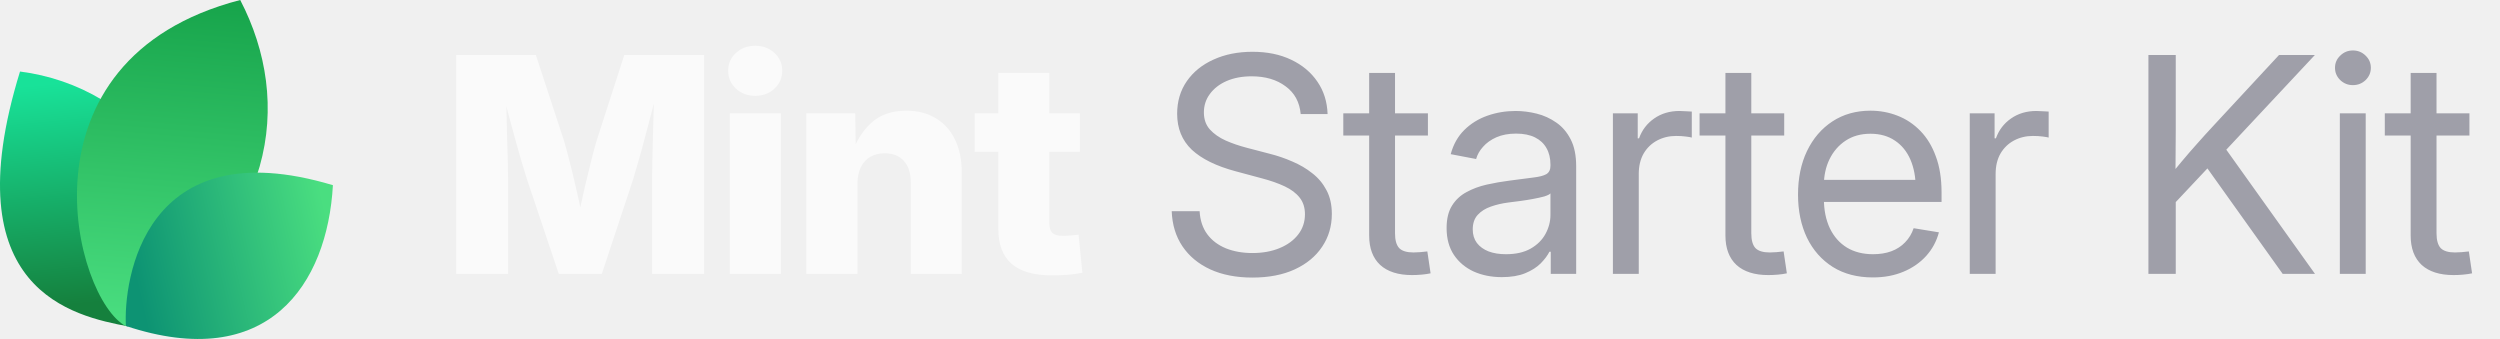
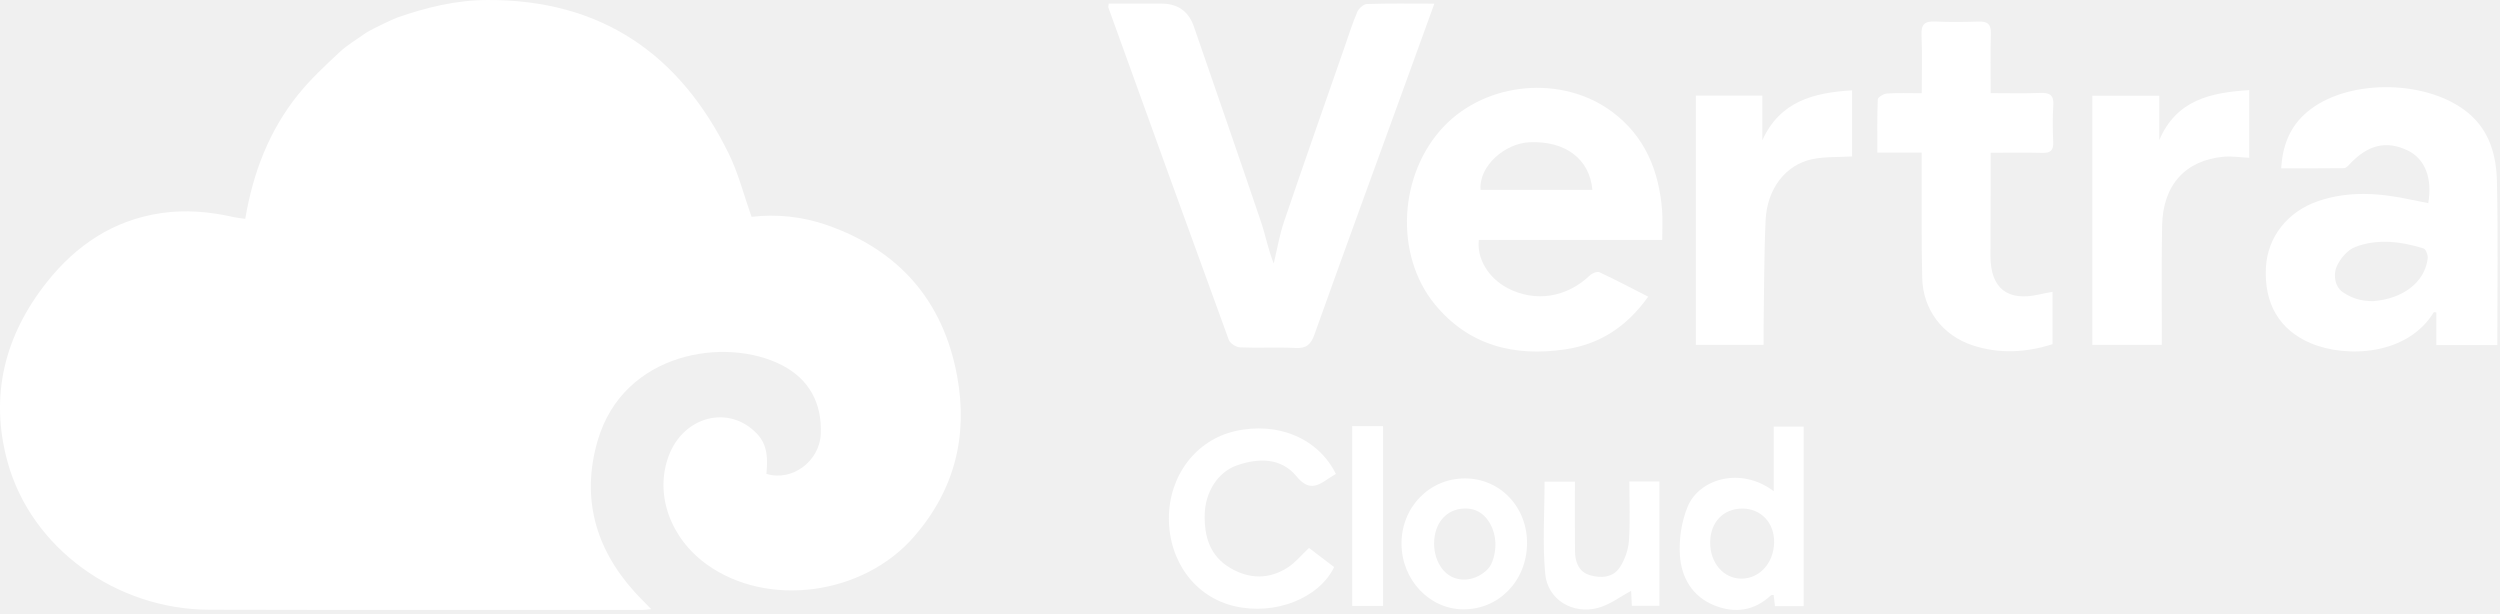
- <svg xmlns="http://www.w3.org/2000/svg" width="177" height="24" viewBox="0 0 177 24" fill="none">
-   <path d="M9.061 23.108C5.268 22.377 -3.391 20.627 1.417 5.064C9.634 6.099 16.973 14.064 9.061 23.108Z" fill="url(#paint0_linear_17557_2145)" />
-   <path d="M8.919 23.094C5.276 21.222 0.784 4.209 17.007 0C20.757 7.193 19.621 16.545 8.919 23.094Z" fill="url(#paint1_linear_17557_2145)" />
-   <path d="M8.914 23.079C8.735 19.882 10.159 9.085 23.57 13.111C23.181 20.123 18.984 26.418 8.914 23.079Z" fill="url(#paint2_linear_17557_2145)" />
-   <path d="M32.301 19.392V3.894H37.938L39.925 9.948C40.036 10.315 40.164 10.787 40.31 11.362C40.462 11.938 40.611 12.552 40.757 13.204C40.91 13.855 41.048 14.483 41.173 15.086C41.305 15.682 41.412 16.192 41.495 16.615H40.695C40.771 16.192 40.871 15.682 40.996 15.086C41.128 14.49 41.267 13.866 41.412 13.214C41.565 12.562 41.714 11.948 41.86 11.373C42.005 10.79 42.133 10.315 42.244 9.948L44.2 3.894H49.848V19.392H46.166V12.704C46.166 12.357 46.173 11.917 46.187 11.383C46.2 10.849 46.214 10.27 46.228 9.646C46.249 9.022 46.266 8.391 46.28 7.753C46.301 7.115 46.311 6.519 46.311 5.964H46.623C46.485 6.561 46.332 7.181 46.166 7.826C45.999 8.471 45.833 9.102 45.666 9.719C45.507 10.336 45.351 10.901 45.198 11.414C45.053 11.928 44.928 12.357 44.824 12.704L42.608 19.392H39.561L37.314 12.704C37.203 12.357 37.072 11.928 36.919 11.414C36.773 10.901 36.614 10.34 36.441 9.729C36.274 9.112 36.104 8.481 35.931 7.836C35.764 7.192 35.608 6.567 35.463 5.964H35.827C35.834 6.512 35.844 7.105 35.858 7.743C35.872 8.374 35.886 9.005 35.9 9.636C35.92 10.26 35.938 10.839 35.952 11.373C35.965 11.907 35.972 12.351 35.972 12.704V19.392H32.301ZM51.668 19.392V8.024H55.288V19.392H51.668ZM53.468 6.786C52.927 6.786 52.473 6.616 52.105 6.276C51.738 5.93 51.554 5.507 51.554 5.007C51.554 4.508 51.738 4.088 52.105 3.749C52.473 3.409 52.927 3.239 53.468 3.239C54.009 3.239 54.463 3.409 54.83 3.749C55.198 4.082 55.382 4.501 55.382 5.007C55.382 5.507 55.198 5.93 54.83 6.276C54.463 6.616 54.009 6.786 53.468 6.786ZM60.708 13.027V19.392H57.088V8.024H60.551L60.593 10.967H60.281C60.593 10.024 61.061 9.268 61.685 8.7C62.309 8.124 63.138 7.836 64.171 7.836C64.975 7.836 65.672 8.017 66.262 8.377C66.851 8.731 67.302 9.234 67.614 9.885C67.933 10.537 68.092 11.307 68.092 12.194V19.392H64.483V12.912C64.483 12.26 64.32 11.754 63.994 11.394C63.675 11.033 63.221 10.853 62.632 10.853C62.25 10.853 61.914 10.936 61.623 11.102C61.332 11.269 61.106 11.515 60.947 11.841C60.787 12.16 60.708 12.555 60.708 13.027ZM76.456 8.024V10.749H69.008V8.024H76.456ZM70.683 5.163H74.292V15.783C74.292 16.102 74.361 16.334 74.5 16.48C74.646 16.625 74.899 16.698 75.259 16.698C75.405 16.698 75.596 16.688 75.831 16.667C76.074 16.646 76.251 16.629 76.362 16.615L76.632 19.309C76.313 19.378 75.963 19.427 75.582 19.455C75.207 19.482 74.836 19.496 74.469 19.496C73.2 19.496 72.25 19.222 71.619 18.674C70.995 18.127 70.683 17.308 70.683 16.22V5.163Z" fill="#FAFAFA" />
-   <path d="M88.667 19.652C87.523 19.652 86.528 19.458 85.682 19.07C84.843 18.681 84.188 18.137 83.716 17.437C83.245 16.736 82.992 15.908 82.957 14.951H84.933C84.968 15.596 85.148 16.14 85.474 16.584C85.8 17.021 86.24 17.354 86.795 17.582C87.35 17.804 87.974 17.915 88.667 17.915C89.388 17.915 90.026 17.801 90.581 17.572C91.143 17.343 91.583 17.024 91.902 16.615C92.228 16.199 92.391 15.717 92.391 15.169C92.391 14.698 92.266 14.306 92.017 13.994C91.767 13.675 91.413 13.408 90.956 13.193C90.498 12.978 89.954 12.787 89.323 12.621L87.502 12.132C86.123 11.765 85.082 11.255 84.382 10.603C83.689 9.944 83.342 9.095 83.342 8.055C83.342 7.174 83.571 6.404 84.028 5.746C84.486 5.087 85.117 4.577 85.921 4.217C86.726 3.849 87.645 3.666 88.678 3.666C89.718 3.666 90.63 3.853 91.413 4.227C92.204 4.602 92.824 5.122 93.275 5.787C93.726 6.446 93.965 7.209 93.993 8.076H92.089C92.013 7.23 91.656 6.574 91.018 6.11C90.387 5.638 89.586 5.403 88.615 5.403C87.95 5.403 87.36 5.513 86.847 5.735C86.341 5.957 85.946 6.262 85.661 6.651C85.377 7.032 85.235 7.469 85.235 7.961C85.235 8.447 85.377 8.849 85.661 9.168C85.946 9.48 86.317 9.74 86.774 9.948C87.232 10.149 87.724 10.319 88.251 10.457L89.884 10.884C90.439 11.023 90.977 11.206 91.496 11.435C92.023 11.657 92.495 11.934 92.911 12.267C93.334 12.593 93.67 12.995 93.92 13.474C94.17 13.945 94.294 14.504 94.294 15.149C94.294 16.015 94.066 16.788 93.608 17.468C93.157 18.148 92.512 18.681 91.673 19.07C90.834 19.458 89.832 19.652 88.667 19.652ZM101.097 8.024V9.594H95.106V8.024H101.097ZM96.937 5.163H98.767V16.521C98.767 17 98.865 17.347 99.059 17.562C99.26 17.77 99.6 17.874 100.078 17.874C100.21 17.874 100.366 17.867 100.546 17.853C100.733 17.832 100.903 17.815 101.056 17.801L101.285 19.351C101.097 19.392 100.886 19.423 100.65 19.444C100.414 19.465 100.189 19.475 99.974 19.475C98.996 19.475 98.244 19.236 97.717 18.758C97.197 18.272 96.937 17.579 96.937 16.677V5.163ZM106.33 19.621C105.595 19.621 104.932 19.489 104.343 19.226C103.754 18.955 103.285 18.564 102.939 18.05C102.592 17.53 102.419 16.896 102.419 16.147C102.419 15.495 102.547 14.965 102.804 14.556C103.06 14.146 103.403 13.828 103.833 13.599C104.263 13.363 104.742 13.186 105.269 13.068C105.796 12.95 106.333 12.857 106.881 12.787C107.574 12.69 108.132 12.617 108.555 12.569C108.978 12.52 109.287 12.441 109.481 12.33C109.675 12.212 109.772 12.014 109.772 11.737V11.654C109.772 11.203 109.679 10.815 109.492 10.489C109.311 10.163 109.041 9.91 108.68 9.729C108.32 9.549 107.872 9.459 107.338 9.459C106.805 9.459 106.34 9.546 105.945 9.719C105.556 9.892 105.241 10.118 104.998 10.395C104.755 10.665 104.593 10.953 104.509 11.258L102.71 10.915C102.897 10.222 103.22 9.65 103.677 9.199C104.135 8.748 104.679 8.412 105.31 8.19C105.941 7.968 106.607 7.857 107.307 7.857C107.8 7.857 108.295 7.92 108.795 8.044C109.301 8.169 109.765 8.381 110.188 8.679C110.611 8.97 110.951 9.369 111.208 9.875C111.464 10.374 111.593 11.005 111.593 11.768V19.392H109.793V17.822H109.7C109.568 18.085 109.363 18.359 109.086 18.643C108.809 18.921 108.444 19.153 107.994 19.34C107.543 19.527 106.988 19.621 106.33 19.621ZM106.621 17.998C107.321 17.998 107.904 17.867 108.368 17.603C108.84 17.333 109.19 16.986 109.419 16.563C109.654 16.133 109.772 15.682 109.772 15.211V13.692C109.703 13.769 109.554 13.841 109.325 13.911C109.096 13.973 108.829 14.032 108.524 14.088C108.226 14.143 107.921 14.192 107.609 14.233C107.304 14.275 107.033 14.309 106.798 14.337C106.354 14.393 105.938 14.49 105.549 14.628C105.168 14.76 104.86 14.954 104.624 15.211C104.388 15.467 104.27 15.811 104.27 16.241C104.27 16.615 104.367 16.934 104.561 17.198C104.762 17.461 105.04 17.662 105.393 17.801C105.747 17.933 106.156 17.998 106.621 17.998ZM114.193 19.392V8.024H115.951V9.792H116.045C116.253 9.209 116.61 8.741 117.116 8.388C117.622 8.034 118.219 7.857 118.905 7.857C119.058 7.857 119.217 7.864 119.384 7.878C119.55 7.885 119.682 7.892 119.779 7.899V9.74C119.716 9.719 119.578 9.695 119.363 9.667C119.155 9.639 118.922 9.625 118.666 9.625C118.174 9.625 117.726 9.733 117.324 9.948C116.922 10.163 116.603 10.471 116.367 10.874C116.138 11.276 116.024 11.758 116.024 12.319V19.392H114.193ZM126.322 8.024V9.594H120.33V8.024H126.322ZM122.161 5.163H123.992V16.521C123.992 17 124.089 17.347 124.283 17.562C124.484 17.77 124.824 17.874 125.302 17.874C125.434 17.874 125.59 17.867 125.77 17.853C125.958 17.832 126.127 17.815 126.28 17.801L126.509 19.351C126.322 19.392 126.11 19.423 125.874 19.444C125.639 19.465 125.413 19.475 125.198 19.475C124.221 19.475 123.468 19.236 122.941 18.758C122.421 18.272 122.161 17.579 122.161 16.677V5.163ZM132.604 19.642C131.502 19.642 130.555 19.396 129.765 18.903C128.974 18.404 128.364 17.714 127.934 16.834C127.511 15.946 127.3 14.927 127.3 13.775C127.3 12.611 127.511 11.584 127.934 10.697C128.364 9.802 128.964 9.102 129.734 8.596C130.51 8.089 131.408 7.836 132.428 7.836C133.1 7.836 133.738 7.954 134.341 8.19C134.952 8.426 135.489 8.783 135.954 9.261C136.425 9.74 136.793 10.343 137.056 11.071C137.327 11.792 137.462 12.645 137.462 13.63V14.296H128.433V12.735H136.463L135.631 13.297C135.631 12.541 135.506 11.876 135.257 11.3C135.007 10.725 134.643 10.277 134.165 9.958C133.686 9.632 133.107 9.469 132.428 9.469C131.748 9.469 131.162 9.632 130.67 9.958C130.177 10.284 129.796 10.725 129.526 11.279C129.262 11.827 129.13 12.441 129.13 13.12V14.046C129.13 14.864 129.273 15.572 129.557 16.168C129.841 16.757 130.243 17.211 130.763 17.53C131.283 17.842 131.901 17.998 132.615 17.998C133.093 17.998 133.523 17.929 133.905 17.79C134.293 17.645 134.619 17.433 134.882 17.156C135.153 16.879 135.354 16.546 135.486 16.157L137.275 16.449C137.108 17.08 136.81 17.634 136.38 18.113C135.95 18.591 135.413 18.966 134.768 19.236C134.123 19.507 133.402 19.642 132.604 19.642ZM139.459 19.392V8.024H141.217V9.792H141.311C141.519 9.209 141.876 8.741 142.382 8.388C142.888 8.034 143.485 7.857 144.171 7.857C144.324 7.857 144.483 7.864 144.649 7.878C144.816 7.885 144.948 7.892 145.045 7.899V9.74C144.982 9.719 144.844 9.695 144.629 9.667C144.421 9.639 144.188 9.625 143.932 9.625C143.439 9.625 142.992 9.733 142.59 9.948C142.188 10.163 141.869 10.471 141.633 10.874C141.404 11.276 141.29 11.758 141.29 12.319V19.392H139.459ZM153.429 14.961V12.715C153.783 12.257 154.136 11.82 154.49 11.404C154.844 10.981 155.204 10.565 155.572 10.156C155.939 9.74 156.314 9.327 156.695 8.918L161.355 3.894H163.893L157.277 10.967H157.184L153.429 14.961ZM152.108 19.392V3.894H154.043V9.241L154.022 12.559L154.043 13.505V19.392H152.108ZM161.615 19.392L155.967 11.477L157.173 9.969L163.903 19.392H161.615ZM165.661 19.392V8.024H167.492V19.392H165.661ZM166.587 6.027C166.24 6.027 165.942 5.909 165.692 5.673C165.443 5.43 165.318 5.139 165.318 4.799C165.318 4.459 165.443 4.172 165.692 3.936C165.942 3.693 166.24 3.572 166.587 3.572C166.934 3.572 167.232 3.693 167.482 3.936C167.731 4.172 167.856 4.459 167.856 4.799C167.856 5.139 167.731 5.43 167.482 5.673C167.232 5.909 166.934 6.027 166.587 6.027ZM174.836 8.024V9.594H168.844V8.024H174.836ZM170.675 5.163H172.506V16.521C172.506 17 172.603 17.347 172.797 17.562C172.998 17.77 173.338 17.874 173.816 17.874C173.948 17.874 174.104 17.867 174.284 17.853C174.472 17.832 174.641 17.815 174.794 17.801L175.023 19.351C174.836 19.392 174.624 19.423 174.388 19.444C174.153 19.465 173.927 19.475 173.712 19.475C172.735 19.475 171.982 19.236 171.455 18.758C170.935 18.272 170.675 17.579 170.675 16.677V5.163Z" fill="#9F9FA9" />
-   <defs>
-     <linearGradient id="paint0_linear_17557_2145" x1="3.776" y1="5.916" x2="5.232" y2="21.559" gradientUnits="userSpaceOnUse">
-       <stop stop-color="#18E299" />
-       <stop offset="1" stop-color="#15803D" />
-     </linearGradient>
-     <linearGradient id="paint1_linear_17557_2145" x1="12.171" y1="-0.718" x2="10.19" y2="22.983" gradientUnits="userSpaceOnUse">
-       <stop stop-color="#16A34A" />
-       <stop offset="1" stop-color="#4ADE80" />
-     </linearGradient>
-     <linearGradient id="paint2_linear_17557_2145" x1="23.133" y1="15.353" x2="9.338" y2="18.52" gradientUnits="userSpaceOnUse">
-       <stop stop-color="#4ADE80" />
-       <stop offset="1" stop-color="#0D9373" />
-     </linearGradient>
-   </defs>
+ <svg xmlns="http://www.w3.org/2000/svg" width="428" height="105" viewBox="0 0 428 105" fill="none">
+   <path d="M67.95 3.029C72.956 1.266 78.066 0.024 83.415 0.001C102.864 -0.085 116.379 9.201 124.774 26.331C126.413 29.679 127.336 33.375 128.667 37.125C132.93 36.61 137.375 37.062 141.607 38.544C153.931 42.859 161.467 51.494 163.848 64.313C165.753 74.584 163.454 83.865 156.479 91.881C147.767 101.903 131.396 104.13 120.981 96.616C114.699 92.084 112.056 84.552 114.473 78.068C117.035 71.186 124.869 69.238 129.617 74.281C131.491 76.269 131.432 78.696 131.21 81.122C135.569 82.482 140.299 79.012 140.516 74.304C140.756 69.026 138.506 64.901 133.867 62.515C124.254 57.567 106.756 60.242 102.325 75.424C99.496 85.108 101.859 93.797 108.603 101.293C109.485 102.273 110.431 103.191 111.49 104.284C110.911 104.338 110.454 104.415 110.001 104.415C85.28 104.415 60.563 104.451 35.842 104.388C19.875 104.347 5.346 93.828 1.295 79.089C-1.814 67.779 0.77 57.445 8.03 48.295C13.058 41.956 19.422 37.695 27.569 36.488C31.724 35.874 35.851 36.226 39.938 37.152C40.585 37.297 41.251 37.351 41.988 37.46C43.324 29.521 46.089 22.359 51.027 16.209C53.141 13.579 55.653 11.248 58.128 8.934C59.495 7.656 61.165 6.698 62.7 5.591C62.7 5.591 63.234 5.238 65.311 4.231C67.384 3.223 67.95 3.038 67.95 3.038V3.029Z" fill="white" />
+   <path d="M245.561 0.625C243.841 5.374 242.288 9.657 240.731 13.941C235.477 28.396 230.19 42.841 225.013 57.319C224.402 59.031 223.614 59.664 221.785 59.573C218.626 59.415 215.449 59.605 212.285 59.469C211.611 59.442 210.588 58.783 210.366 58.177C203.441 39.222 196.593 20.24 189.741 1.262C189.718 1.199 189.755 1.117 189.813 0.62C192.787 0.62 195.824 0.62 198.861 0.62C201.646 0.62 203.493 1.937 204.401 4.569C208.239 15.703 212.109 26.823 215.883 37.979C216.671 40.302 217.11 42.737 218.061 45.114C218.64 42.724 219.038 40.27 219.826 37.948C223.202 28.007 226.692 18.107 230.141 8.193C230.856 6.137 231.507 4.054 232.358 2.057C232.616 1.456 233.431 0.706 234.015 0.688C237.699 0.562 241.388 0.625 245.556 0.625H245.561Z" fill="white" />
+   <path d="M427.544 59.076H417.102V53.492C416.903 53.478 416.686 53.415 416.654 53.469C412.182 60.807 401.754 61.349 395.626 58.769C390.213 56.487 387.592 51.969 387.927 45.76C388.212 40.537 391.67 36.199 396.857 34.432C402.112 32.643 407.38 33.032 412.676 34.17C413.69 34.387 414.708 34.581 415.717 34.78C416.459 30.452 415.138 27.162 412.173 25.748C408.507 23.999 405.307 24.794 402.162 28.21C401.926 28.463 401.587 28.789 401.288 28.789C397.767 28.829 394.25 28.816 390.543 28.816C390.801 24.306 392.426 21.062 395.608 18.676C402.628 13.408 415.785 13.738 422.547 19.331C426.209 22.359 427.376 26.615 427.476 31.03C427.684 40.279 427.539 49.538 427.539 59.081L427.544 59.076ZM406.317 51.553C411.345 51.164 415.138 48.345 415.622 44.242C415.69 43.686 415.301 42.647 414.912 42.53C411.046 41.341 407.045 40.817 403.203 42.286C401.881 42.792 400.623 44.296 400.034 45.647C399.387 47.134 399.777 49.316 401.306 50.161C402.691 51.047 404.121 51.558 406.312 51.558L406.317 51.553Z" fill="white" />
+   <path d="M284.566 41.075H253.178C252.793 44.265 254.839 47.617 258.08 49.316C262.823 51.806 268.227 50.943 272.196 47.138C272.581 46.768 273.441 46.429 273.83 46.61C276.582 47.893 279.271 49.312 282.172 50.789C278.393 56.09 273.735 58.945 268.019 59.804C259.293 61.114 251.458 59.185 245.647 52.104C238.663 43.596 239.469 29.724 247.199 21.636C254.509 13.986 267.367 12.784 275.935 19.097C281.588 23.263 284.023 29.204 284.553 36.023C284.675 37.586 284.571 39.172 284.571 41.075H284.566ZM272.617 32.503C272.142 27.189 267.969 24.094 261.863 24.352C257.672 24.528 253.146 28.409 253.472 32.503H272.617Z" fill="white" />
+   <path d="M328.994 26.123H321.404C321.404 22.969 321.349 19.987 321.476 17.009C321.494 16.638 322.472 16.051 323.033 16.01C324.902 15.884 326.785 15.961 329.003 15.961C329.003 12.545 329.107 9.26 328.962 5.988C328.881 4.158 329.523 3.603 331.284 3.684C333.764 3.801 336.258 3.77 338.743 3.693C340.286 3.643 340.888 4.172 340.839 5.767C340.739 9.056 340.807 12.355 340.807 15.943C343.767 15.943 346.528 16.019 349.284 15.911C350.9 15.848 351.642 16.259 351.525 18.03C351.389 20.127 351.425 22.241 351.511 24.347C351.57 25.734 351.045 26.209 349.678 26.173C346.827 26.1 343.975 26.15 340.798 26.15C340.798 28.635 340.798 30.94 340.798 33.244C340.789 36.778 340.771 40.316 340.771 43.849C340.771 49.353 343.699 51.657 349.081 50.414C349.796 50.252 350.515 50.134 351.398 49.963V58.923C346.84 60.369 342.264 60.626 337.698 59.117C332.579 57.427 329.22 53.031 329.084 47.617C328.931 41.454 329.012 35.282 328.994 29.114C328.994 28.228 328.994 27.343 328.994 26.114V26.123Z" fill="white" />
+   <path d="M358.205 16.39H369.665V23.995C372.607 17.09 378.473 15.848 385.067 15.427V27.013C383.533 26.941 382.107 26.71 380.713 26.832C374.15 27.411 370.289 31.672 370.154 38.603C370.036 44.545 370.113 50.491 370.099 56.438C370.099 57.251 370.099 58.064 370.099 59.036H358.205V16.39Z" fill="white" />
+   <path d="M290.328 16.363H301.706V24.022C304.734 17.339 310.473 15.866 317.077 15.464V26.783C314.746 26.923 312.456 26.796 310.288 27.243C305.703 28.192 302.516 32.304 302.272 37.726C301.991 43.957 302.023 50.207 301.923 56.447C301.91 57.26 301.923 58.073 301.923 59.04H290.328V16.358V16.363Z" fill="white" />
+   <path d="M228.706 81.145C228.158 81.484 227.701 81.737 227.276 82.035C225.352 83.386 223.908 83.91 221.944 81.529C219.31 78.339 215.435 78.379 211.733 79.681C208.452 80.833 206.343 84.294 206.248 88.027C206.148 91.876 207.144 95.22 210.674 97.271C213.928 99.165 217.305 99.201 220.491 97.136C221.785 96.295 222.799 95.03 224.103 93.806C225.47 94.845 226.945 95.97 228.407 97.086C225.782 102.463 218.278 105.382 211.376 103.783C204.65 102.224 200.128 96.196 200.115 88.768C200.101 81.452 204.736 75.339 211.457 73.807C218.744 72.148 225.691 75.036 228.706 81.14V81.145Z" fill="white" />
+   <path d="M308.79 103.769H303.874C303.797 103.127 303.725 102.495 303.648 101.853C303.453 101.885 303.263 101.853 303.177 101.935C300.335 104.573 297.049 105.048 293.55 103.665C289.717 102.147 287.843 98.875 287.599 95.062C287.422 92.328 287.87 89.323 288.902 86.793C290.898 81.908 298.072 79.866 303.666 84.095V73.039H308.79V103.778V103.769ZM298.285 87.069C295.039 87.06 292.808 89.4 292.781 92.852C292.754 96.395 295.103 99.097 298.185 99.061C301.267 99.029 303.657 96.368 303.729 92.888C303.802 89.531 301.503 87.073 298.285 87.064V87.069Z" fill="white" />
+   <path d="M250.526 104.32C244.719 104.302 239.962 99.264 239.939 93.096C239.917 86.852 244.687 81.922 250.761 81.904C256.835 81.886 261.542 86.852 261.429 93.169C261.32 99.49 256.577 104.338 250.526 104.32ZM255.477 96.173C256.278 94.05 256.224 91.65 255.115 89.667C254.301 88.203 253.065 87.263 251.535 87.096C248.693 86.784 246.412 88.411 245.733 91.23C244.95 94.493 246.366 97.936 248.887 98.898C250.806 99.63 252.888 99.083 254.409 97.719C254.921 97.262 255.233 96.806 255.473 96.173H255.477Z" fill="white" />
+   <path d="M278.936 82.428H284.086V103.715H279.375C279.325 102.743 279.28 101.794 279.248 101.157C277.406 102.133 275.609 103.525 273.581 104.072C269.259 105.238 264.955 102.662 264.543 98.27C264.054 93.083 264.43 87.814 264.43 82.464H269.626C269.626 86.486 269.594 90.444 269.639 94.402C269.657 96.25 270.314 97.927 272.215 98.478C274.088 99.025 276.161 98.898 277.32 97.118C278.171 95.812 278.764 94.14 278.872 92.59C279.103 89.305 278.945 85.998 278.945 82.433L278.936 82.428Z" fill="white" />
+   <path d="M231.494 72.953H236.776V103.733H231.494V72.953Z" fill="white" />
</svg>
